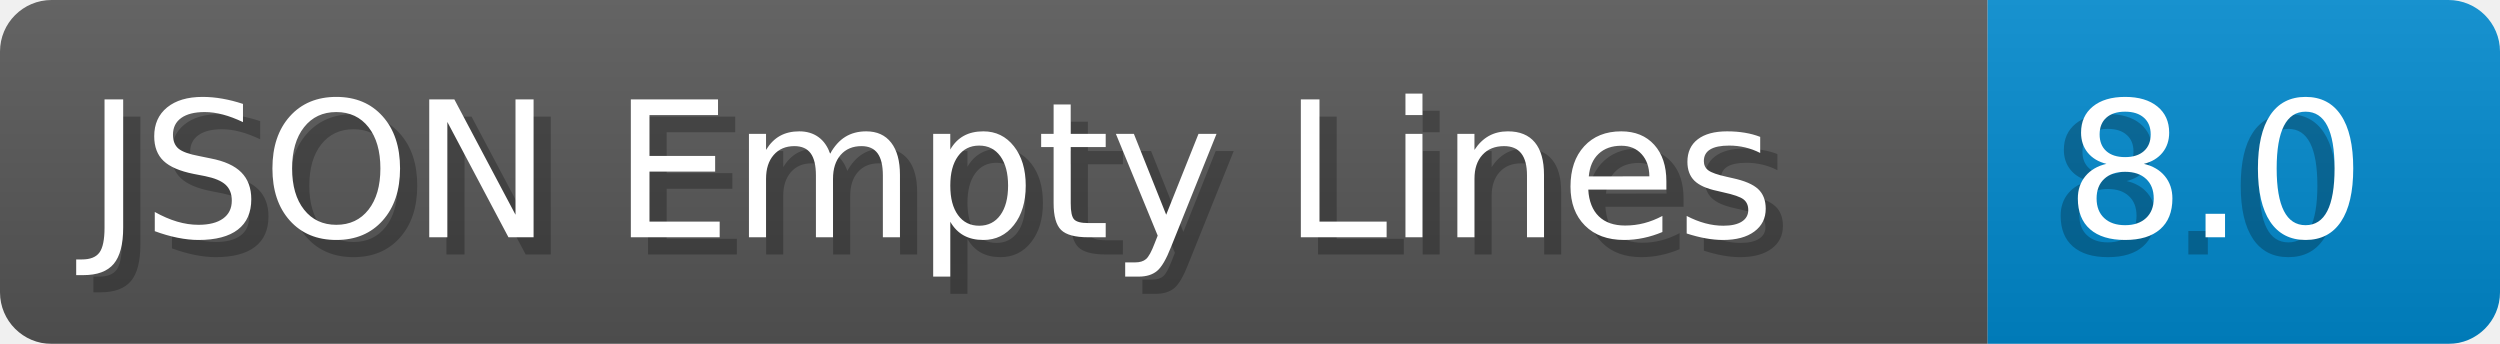
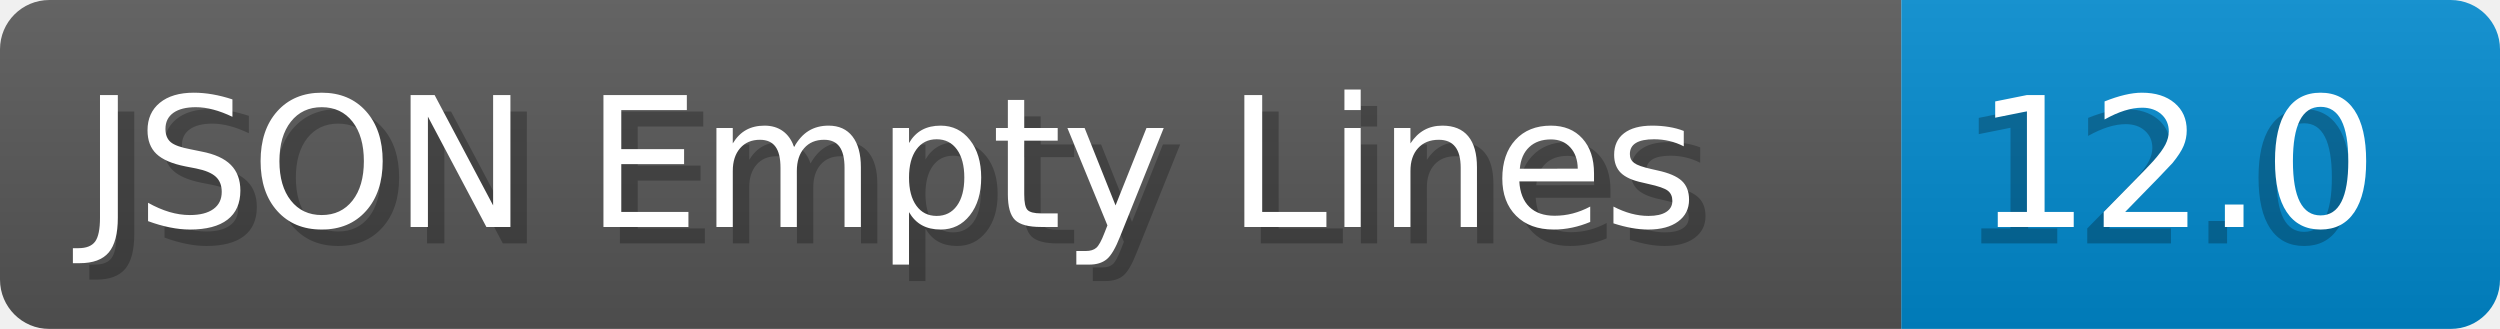
- <svg xmlns="http://www.w3.org/2000/svg" width="145.4" height="20" viewBox="0 0 1454.0 200" role="img" aria-label="JSON Empty Lines: 8.0">
+ <svg xmlns="http://www.w3.org/2000/svg" width="152.0" height="20" viewBox="0 0 1520.0 200" role="img" aria-label="JSON Empty Lines: 12.0">
  <linearGradient id="a" x2="0" y2="100%">
    <stop offset="0" stop-opacity=".1" stop-color="#EEE" />
    <stop offset="1" stop-opacity=".1" />
  </linearGradient>
  <mask id="m">
-     <rect width="1454.0" height="200" rx="30" fill="#FFF" />
+     <rect width="1520.0" height="200" rx="30" fill="#FFF" />
  </mask>
  <g mask="url(#m)">
    <rect width="1156.0" height="200" fill="#555" />
-     <rect width="298.0" height="200" fill="#08C" x="1156.0" />
-     <rect width="1454.0" height="200" fill="url(#a)" />
+     <rect width="364.0" height="200" fill="#08C" x="1156.0" />
+     <rect width="1520.0" height="200" fill="url(#a)" />
  </g>
  <g aria-hidden="true" fill="#fff" text-anchor="start" font-family="Verdana,DejaVu Sans,sans-serif" font-size="110">
    <text x="60" y="148" textLength="1056.0" fill="#000" opacity="0.25">JSON Empty Lines</text>
    <text x="50" y="138" textLength="1056.0">JSON Empty Lines</text>
-     <text x="1191.0" y="148" textLength="198.0" fill="#000" opacity="0.25">8.0</text>
-     <text x="1201.0" y="138" textLength="198.0">8.0</text>
+     <text x="1191.0" y="148" textLength="264.0" fill="#000" opacity="0.25">12.0</text>
+     <text x="1201.0" y="138" textLength="264.0">12.0</text>
  </g>
</svg>
